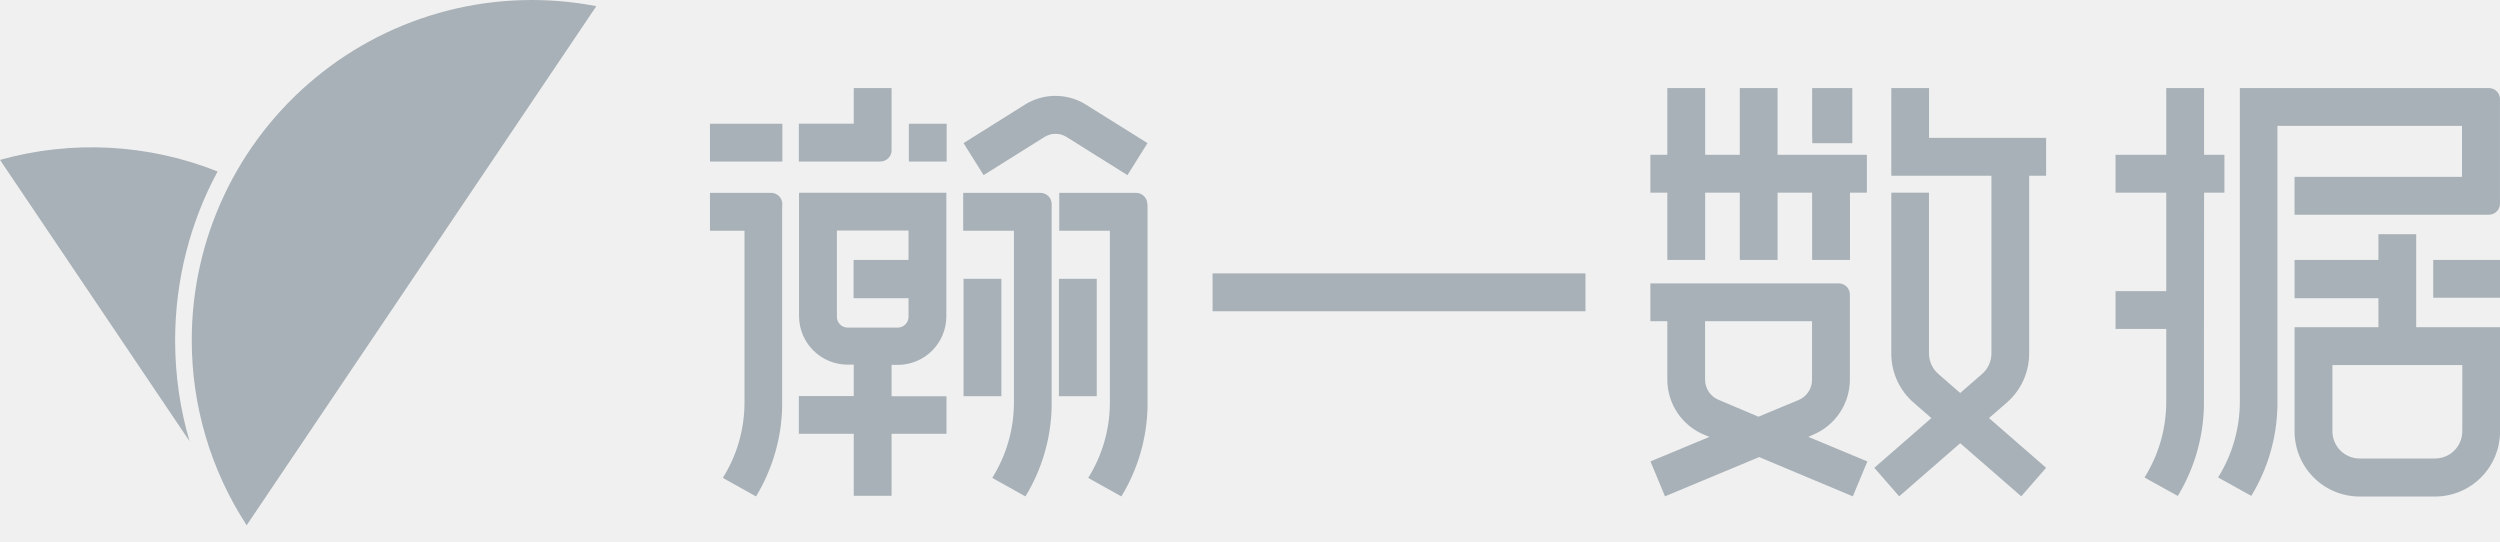
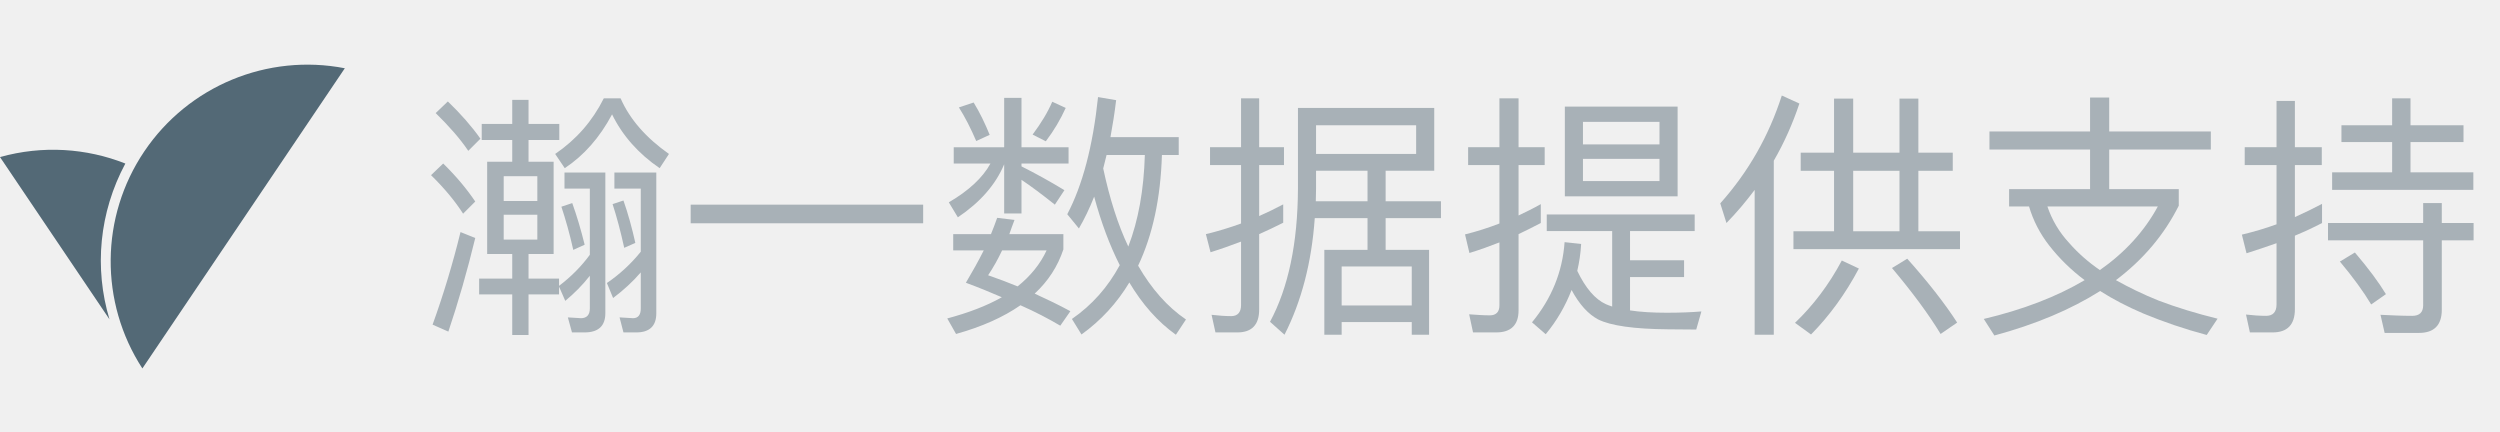
- <svg xmlns="http://www.w3.org/2000/svg" width="60" height="13" viewBox="0 0 60 13" fill="none">
-   <g clip-path="url(#clip0_11890_658783)">
-     <path fill-rule="evenodd" clip-rule="evenodd" d="M10.747 0.253C11.913 -0.044 13.13 -0.08 14.312 0.148L5.92 12.606C5.059 11.285 4.601 9.742 4.602 8.165C4.601 6.962 4.867 5.773 5.38 4.685C5.893 3.596 6.64 2.635 7.568 1.869C8.496 1.102 9.581 0.551 10.747 0.253ZM21.132 3.876H20.49H19.172V2.968H20.49V2.113H21.398V3.609C21.398 3.679 21.37 3.747 21.32 3.797C21.27 3.847 21.203 3.876 21.132 3.876ZM43.494 3.437H44.455V2.113H44.4H43.494H43.492V3.311H43.494V3.437ZM38.051 6.562H29.102V7.47H38.051V6.562ZM18.777 2.969H17.039V3.877H18.777V2.969ZM21.812 2.969H22.72V3.877H21.812V2.969ZM21.805 9.51H21.398V8.757H21.573C21.874 8.75 22.162 8.627 22.374 8.413C22.586 8.199 22.708 7.911 22.712 7.61V5.139V4.625H19.177V5.533V7.604C19.182 7.906 19.304 8.194 19.516 8.407C19.729 8.621 20.016 8.745 20.317 8.751H20.49V9.505H19.172V10.412H20.49V11.9H21.398V10.412H22.716V9.51H21.805ZM20.085 7.593V5.533H21.805V6.239H20.486V7.156H21.805V7.602C21.805 7.67 21.778 7.735 21.731 7.784C21.684 7.832 21.62 7.86 21.552 7.862H20.336C20.302 7.861 20.268 7.853 20.237 7.839C20.206 7.825 20.178 7.805 20.155 7.78C20.131 7.755 20.113 7.725 20.101 7.693C20.09 7.661 20.084 7.627 20.085 7.593ZM18.698 4.708C18.747 4.758 18.776 4.826 18.776 4.896L18.772 4.972V9.77C18.754 10.527 18.537 11.266 18.145 11.914L17.348 11.469C17.688 10.927 17.868 10.299 17.868 9.659V5.537H17.039V4.629H18.51C18.581 4.629 18.648 4.658 18.698 4.708ZM26.322 6.691H25.414V9.509H26.322V6.691ZM27.457 4.708C27.507 4.758 27.535 4.826 27.535 4.896L27.541 4.908V9.77C27.524 10.527 27.307 11.267 26.913 11.914L26.117 11.469C26.457 10.927 26.637 10.299 26.637 9.659V5.537H25.422V4.629H27.269C27.34 4.629 27.407 4.658 27.457 4.708ZM24.033 6.691H23.125V9.509H24.033V6.691ZM25.162 4.708C25.212 4.758 25.24 4.826 25.24 4.896V4.908V9.77C25.222 10.528 25.005 11.267 24.611 11.914L23.814 11.469C24.154 10.927 24.334 10.299 24.334 9.659V5.537H23.117V4.629H24.974C25.045 4.629 25.112 4.658 25.162 4.708ZM26.023 2.487C25.806 2.361 25.558 2.297 25.306 2.301C25.055 2.305 24.809 2.378 24.596 2.512L23.125 3.435L23.607 4.203L25.067 3.288C25.147 3.238 25.239 3.211 25.334 3.211C25.425 3.211 25.514 3.237 25.592 3.284L27.059 4.203L27.54 3.435L26.033 2.493L26.023 2.487ZM41.755 2.113H42.662V3.716H44.805V4.624H44.399V6.238H43.491V4.624H42.662V6.238H41.755V4.624H40.924V6.238H40.016V4.624H39.609V3.716H40.016V2.113H40.924V3.716H41.755V2.113ZM46.297 2.113H45.391V4.217H47.794V8.484C47.794 8.58 47.773 8.674 47.732 8.76C47.691 8.847 47.632 8.923 47.559 8.984L47.045 9.432L46.531 8.984C46.457 8.922 46.398 8.846 46.358 8.76C46.317 8.674 46.296 8.58 46.295 8.484V4.624H45.391V8.488C45.391 8.713 45.44 8.934 45.533 9.138C45.627 9.342 45.763 9.523 45.934 9.669L46.353 10.034L44.984 11.227L45.58 11.912L47.045 10.637L48.51 11.912L49.107 11.227L47.736 10.034L48.156 9.669C48.326 9.523 48.462 9.342 48.556 9.139C48.65 8.935 48.699 8.714 48.7 8.49V4.217H49.107V3.309H46.297V2.113ZM44.154 9.908C43.997 10.142 43.774 10.325 43.514 10.434L43.401 10.485L44.817 11.074L44.468 11.912L42.22 10.97L39.96 11.912L39.611 11.074L41.028 10.485L40.901 10.434C40.64 10.326 40.417 10.143 40.259 9.909C40.102 9.674 40.017 9.398 40.016 9.115V7.709H39.609V6.801H44.129C44.164 6.801 44.199 6.807 44.232 6.821C44.264 6.834 44.294 6.854 44.319 6.879C44.344 6.903 44.364 6.933 44.377 6.966C44.39 6.998 44.397 7.033 44.397 7.068V9.115C44.396 9.398 44.311 9.673 44.154 9.908ZM41.013 9.407C41.072 9.494 41.156 9.561 41.254 9.599L42.203 10.001L43.156 9.605C43.255 9.566 43.34 9.498 43.399 9.41C43.459 9.322 43.49 9.218 43.489 9.112V7.709H40.922V9.113C40.922 9.218 40.954 9.321 41.013 9.407ZM52.898 4.624H53.386V3.716H52.898V2.113H51.99V3.716H50.773V4.624H51.99V6.987H50.773V7.895H51.99V9.648C51.989 10.289 51.809 10.917 51.468 11.46L52.267 11.903C52.659 11.256 52.875 10.518 52.894 9.761L52.898 4.624ZM53.756 2.113H59.734C59.769 2.113 59.803 2.12 59.836 2.134C59.868 2.147 59.897 2.167 59.922 2.192C59.947 2.217 59.966 2.246 59.98 2.279C59.993 2.311 59.999 2.346 59.999 2.381V4.895C59.997 4.964 59.968 5.03 59.919 5.078C59.869 5.126 59.803 5.153 59.734 5.153H55.069V4.245H59.088V3.021H54.658V9.759C54.641 10.516 54.425 11.255 54.031 11.901L53.234 11.458C53.574 10.915 53.755 10.287 53.756 9.646V2.113ZM59.095 7.853H57.989V5.621H57.082V6.239H55.07V7.156H57.082V7.853H55.07V10.358C55.071 10.77 55.235 11.166 55.527 11.458C55.818 11.75 56.213 11.915 56.626 11.917H58.451C58.863 11.914 59.257 11.748 59.547 11.456C59.837 11.164 60 10.769 60.001 10.358V7.853H59.095ZM58.44 11.004H56.632C56.459 11.004 56.294 10.936 56.172 10.815C56.05 10.694 55.98 10.53 55.978 10.358V8.761H59.095V10.358C59.093 10.53 59.023 10.694 58.9 10.816C58.778 10.937 58.612 11.004 58.44 11.004ZM58.398 6.238H60.003V7.146H58.398V6.238ZM5.222 4.115C3.559 3.453 1.725 3.355 0 3.837L4.549 10.589C4.324 9.823 4.203 9.011 4.203 8.172C4.203 6.704 4.572 5.323 5.222 4.115Z" fill="#A8B1B7" />
-   </g>
-   <defs>
-     <clipPath id="clip0_11890_658783">
-       <rect width="60" height="12.609" fill="white" />
-     </clipPath>
-   </defs>
+ <svg xmlns="http://www.w3.org/2000/svg" width="116" height="20" viewBox="0 0 116 20" fill="none">
+   <path d="M6.696 7.024C8.743 3.989 12.406 2.47 16 3.167L6.606 17.096C4.613 14.024 4.648 10.059 6.696 7.024Z" fill="#536976" />
+   <path d="M0 7.288C1.974 6.735 4.01 6.874 5.816 7.588C4.602 9.855 4.364 12.436 5.08 14.817L0 7.288Z" fill="#536976" />
+   <path d="M110.995 4.563H111.847V5.811H114.307V6.591H111.847V7.995H114.763V8.811H108.211V7.995H110.995V6.591H108.643V5.811H110.995V4.563ZM108.019 10.348H112.435V9.423H113.299V10.348H114.775V11.152H113.299V14.38C113.299 15.088 112.939 15.447 112.243 15.447H110.647L110.455 14.607C110.971 14.632 111.463 14.655 111.931 14.655C112.267 14.655 112.435 14.488 112.435 14.164V11.152H108.019V10.348ZM105.451 15.424H104.395L104.215 14.595C104.539 14.632 104.851 14.655 105.151 14.655C105.463 14.655 105.631 14.476 105.631 14.127V11.284C105.163 11.451 104.695 11.607 104.239 11.752L104.023 10.887C104.575 10.755 105.103 10.6 105.631 10.408V7.659H104.155V6.831H105.631V4.683H106.483V6.831H107.731V7.659H106.483V10.072C106.915 9.879 107.335 9.675 107.743 9.459V10.348C107.335 10.563 106.915 10.755 106.483 10.935V14.344C106.483 15.063 106.135 15.424 105.451 15.424ZM109.267 11.716C109.891 12.447 110.371 13.095 110.707 13.648L110.023 14.127C109.663 13.527 109.183 12.867 108.571 12.136L109.267 11.716Z" fill="#A8B1B7" />
+   <path d="M96.979 4.527H97.867V6.099H102.583V6.939H97.867V8.775H101.095V9.543C100.423 10.887 99.451 12.039 98.179 12.999C98.779 13.335 99.439 13.659 100.159 13.947C101.011 14.271 101.923 14.547 102.895 14.787L102.391 15.543C101.359 15.267 100.375 14.931 99.451 14.547C98.719 14.235 98.047 13.887 97.447 13.503C96.079 14.367 94.447 15.051 92.539 15.567L92.047 14.799C93.871 14.367 95.431 13.767 96.727 12.999C96.103 12.531 95.551 11.991 95.083 11.391C94.651 10.839 94.339 10.227 94.147 9.579H93.223V8.775H96.979V6.939H92.311V6.099H96.979V4.527ZM97.435 12.531C98.599 11.715 99.499 10.731 100.123 9.579H94.999C95.215 10.215 95.551 10.779 96.007 11.271C96.427 11.751 96.907 12.171 97.435 12.531Z" fill="#A8B1B7" />
+   <path d="M83.552 7.084H85.1V4.576H85.988V7.084H88.136V4.576H89.012V7.084H90.608V7.924H89.012V10.732H90.944V11.56H83.216V10.732H85.1V7.924H83.552V7.084ZM85.988 10.732H88.136V7.924H85.988V10.732ZM88.496 12.004C89.504 13.132 90.272 14.128 90.812 14.968L90.044 15.496C89.492 14.584 88.736 13.564 87.788 12.436L88.496 12.004ZM85.46 12.088L86.252 12.46C85.628 13.636 84.884 14.656 84.032 15.52L83.288 14.98C84.128 14.176 84.86 13.216 85.46 12.088ZM81.416 8.812C81.02 9.34 80.588 9.856 80.108 10.348L79.82 9.436C81.128 7.972 82.076 6.304 82.676 4.432L83.492 4.804C83.18 5.74 82.784 6.628 82.304 7.456V15.532H81.416V8.812Z" fill="#A8B1B7" />
+   <path d="M69.429 15.424H68.349L68.169 14.584C68.505 14.607 68.817 14.632 69.129 14.632C69.417 14.632 69.573 14.476 69.573 14.175V11.248C69.117 11.428 68.649 11.595 68.181 11.739L67.977 10.876C68.517 10.743 69.045 10.575 69.573 10.371V7.659H68.121V6.831H69.573V4.563H70.461V6.831H71.673V7.659H70.461V9.999C70.809 9.831 71.157 9.663 71.493 9.471V10.348C71.157 10.527 70.809 10.695 70.461 10.864V14.403C70.461 15.075 70.113 15.424 69.429 15.424ZM72.609 4.947H77.841V9.111H72.609V4.947ZM77.001 8.403V7.371H73.449V8.403H77.001ZM73.449 6.699H77.001V5.655H73.449V6.699ZM71.769 9.951H78.633V10.72H75.633V12.075H78.141V12.855H75.633V14.403C76.113 14.476 76.677 14.511 77.337 14.511C77.961 14.511 78.501 14.488 78.945 14.451L78.705 15.291C78.225 15.291 77.781 15.28 77.397 15.28C75.813 15.268 74.733 15.111 74.157 14.823C73.701 14.584 73.281 14.127 72.921 13.456C72.633 14.2 72.237 14.883 71.721 15.508L71.085 14.956C71.997 13.851 72.501 12.604 72.597 11.236L73.365 11.319C73.341 11.752 73.281 12.159 73.185 12.568C73.569 13.371 74.013 13.887 74.517 14.116C74.601 14.152 74.697 14.188 74.805 14.223V10.72H71.769V9.951Z" fill="#A8B1B7" />
+   <path d="M57.417 15.424H56.397L56.217 14.607C56.529 14.643 56.841 14.668 57.129 14.668C57.429 14.668 57.585 14.488 57.585 14.152V11.211C57.105 11.392 56.637 11.559 56.169 11.704L55.953 10.864C56.505 10.732 57.057 10.563 57.585 10.371V7.659H56.145V6.831H57.585V4.563H58.425V6.831H59.577V7.659H58.425V10.024C58.809 9.855 59.181 9.675 59.541 9.483V10.335C59.169 10.527 58.797 10.695 58.425 10.864V14.367C58.425 15.063 58.089 15.424 57.417 15.424ZM61.005 10.12C60.861 12.171 60.393 13.972 59.601 15.531L58.929 14.931C59.781 13.348 60.213 11.284 60.225 8.763V5.007H66.549V7.923H64.293V9.339H66.861V10.12H64.293V11.595H66.309V15.531H65.505V14.944H62.253V15.531H61.449V11.595H63.453V10.12H61.005ZM63.453 7.923H61.065V8.763C61.065 8.955 61.053 9.147 61.053 9.339H63.453V7.923ZM62.253 14.175H65.505V12.364H62.253V14.175ZM65.709 5.811H61.065V7.143H65.709V5.811Z" fill="#A8B1B7" />
+   <path d="M51.345 7.192L51.189 7.816C51.489 9.22 51.873 10.432 52.353 11.44C52.821 10.228 53.073 8.812 53.121 7.192H51.345ZM51.957 12.304C51.489 11.38 51.093 10.324 50.769 9.124C50.553 9.676 50.313 10.168 50.061 10.6L49.521 9.94C50.229 8.596 50.709 6.784 50.949 4.504L51.789 4.648C51.717 5.26 51.621 5.836 51.525 6.364H54.693V7.192H53.913C53.853 9.196 53.481 10.912 52.809 12.328C53.433 13.408 54.165 14.236 55.029 14.824L54.561 15.532C53.721 14.932 53.001 14.116 52.401 13.108C51.825 14.068 51.081 14.872 50.181 15.52L49.737 14.8C50.673 14.152 51.405 13.324 51.957 12.304ZM46.269 10.108L47.073 10.204C46.989 10.432 46.905 10.648 46.833 10.864H49.341V11.572C49.077 12.364 48.633 13.048 48.009 13.624C48.585 13.888 49.137 14.152 49.665 14.44L49.197 15.112C48.669 14.8 48.057 14.476 47.349 14.164C46.557 14.716 45.561 15.16 44.361 15.496L43.953 14.776C44.937 14.512 45.789 14.188 46.485 13.792C45.957 13.564 45.405 13.336 44.817 13.12C45.129 12.592 45.405 12.1 45.645 11.62H44.229V10.864H45.981C46.089 10.6 46.185 10.348 46.269 10.108ZM47.217 13.288C47.817 12.808 48.273 12.244 48.561 11.62H46.497C46.305 12.028 46.089 12.412 45.849 12.772C46.329 12.94 46.785 13.108 47.217 13.288ZM45.177 4.756C45.465 5.224 45.705 5.728 45.921 6.256L45.297 6.544C45.045 5.956 44.781 5.44 44.493 4.984L45.177 4.756ZM48.825 4.72L49.449 5.008C49.209 5.536 48.909 6.052 48.525 6.556L47.913 6.244C48.297 5.728 48.609 5.224 48.825 4.72ZM44.253 6.832H46.593V4.54H47.397V6.832H49.581V7.588H47.397V7.72C48.045 8.044 48.717 8.416 49.389 8.824L48.945 9.496C48.345 9.016 47.829 8.632 47.397 8.344V9.904H46.593V7.624C46.197 8.572 45.477 9.388 44.445 10.084L44.025 9.388C44.949 8.848 45.597 8.248 45.957 7.588H44.253V6.832Z" fill="#A8B1B7" />
+   <path d="M32.047 9.496H42.835V10.36H32.047V9.496Z" fill="#A8B1B7" />
+   <path d="M28.016 4.563H28.796C29.228 5.547 29.984 6.399 31.04 7.143L30.608 7.803C29.624 7.131 28.88 6.291 28.4 5.307C27.824 6.387 27.092 7.215 26.204 7.803L25.76 7.143C26.744 6.471 27.488 5.619 28.016 4.563ZM22.352 5.751H23.768V4.635H24.524V5.751H25.952V6.495H24.524V7.503H25.688V11.787H24.524V12.928H25.94V13.264C26.492 12.844 26.972 12.364 27.368 11.823V8.751H26.192V8.007H28.088V14.536C28.088 15.123 27.764 15.424 27.128 15.424H26.54L26.348 14.727L26.96 14.764C27.224 14.764 27.368 14.607 27.368 14.319V12.796C27.032 13.227 26.648 13.611 26.228 13.96L25.94 13.3V13.659H24.524V15.543H23.768V13.659H22.232V12.928H23.768V11.787H22.604V7.503H23.768V6.495H22.352V5.751ZM24.932 11.116V9.963H23.372V11.116H24.932ZM23.372 9.327H24.932V8.175H23.372V9.327ZM28.928 15.424L28.748 14.727L29.372 14.764C29.612 14.764 29.732 14.607 29.732 14.319V12.639C29.36 13.072 28.928 13.467 28.448 13.828L28.16 13.132C28.76 12.723 29.288 12.232 29.732 11.68V8.751H28.508V8.007H30.452V14.547C30.452 15.123 30.14 15.424 29.528 15.424H28.928ZM28.928 9.303C29.144 9.915 29.324 10.575 29.48 11.271L28.964 11.499C28.796 10.732 28.616 10.059 28.424 9.471L28.928 9.303ZM26.552 9.423C26.768 10.024 26.96 10.671 27.128 11.355L26.6 11.595C26.432 10.839 26.24 10.168 26.048 9.591L26.552 9.423ZM20.78 4.707C21.38 5.283 21.884 5.859 22.292 6.435L21.728 6.999C21.356 6.447 20.852 5.871 20.216 5.247L20.78 4.707ZM20.564 7.587C21.164 8.175 21.656 8.763 22.052 9.351L21.488 9.915C21.128 9.351 20.636 8.751 20 8.127L20.564 7.587ZM21.368 10.768L22.052 11.043C21.68 12.579 21.26 14.031 20.804 15.387L20.072 15.063C20.576 13.671 21.008 12.232 21.368 10.768Z" fill="#A8B1B7" />
</svg>
